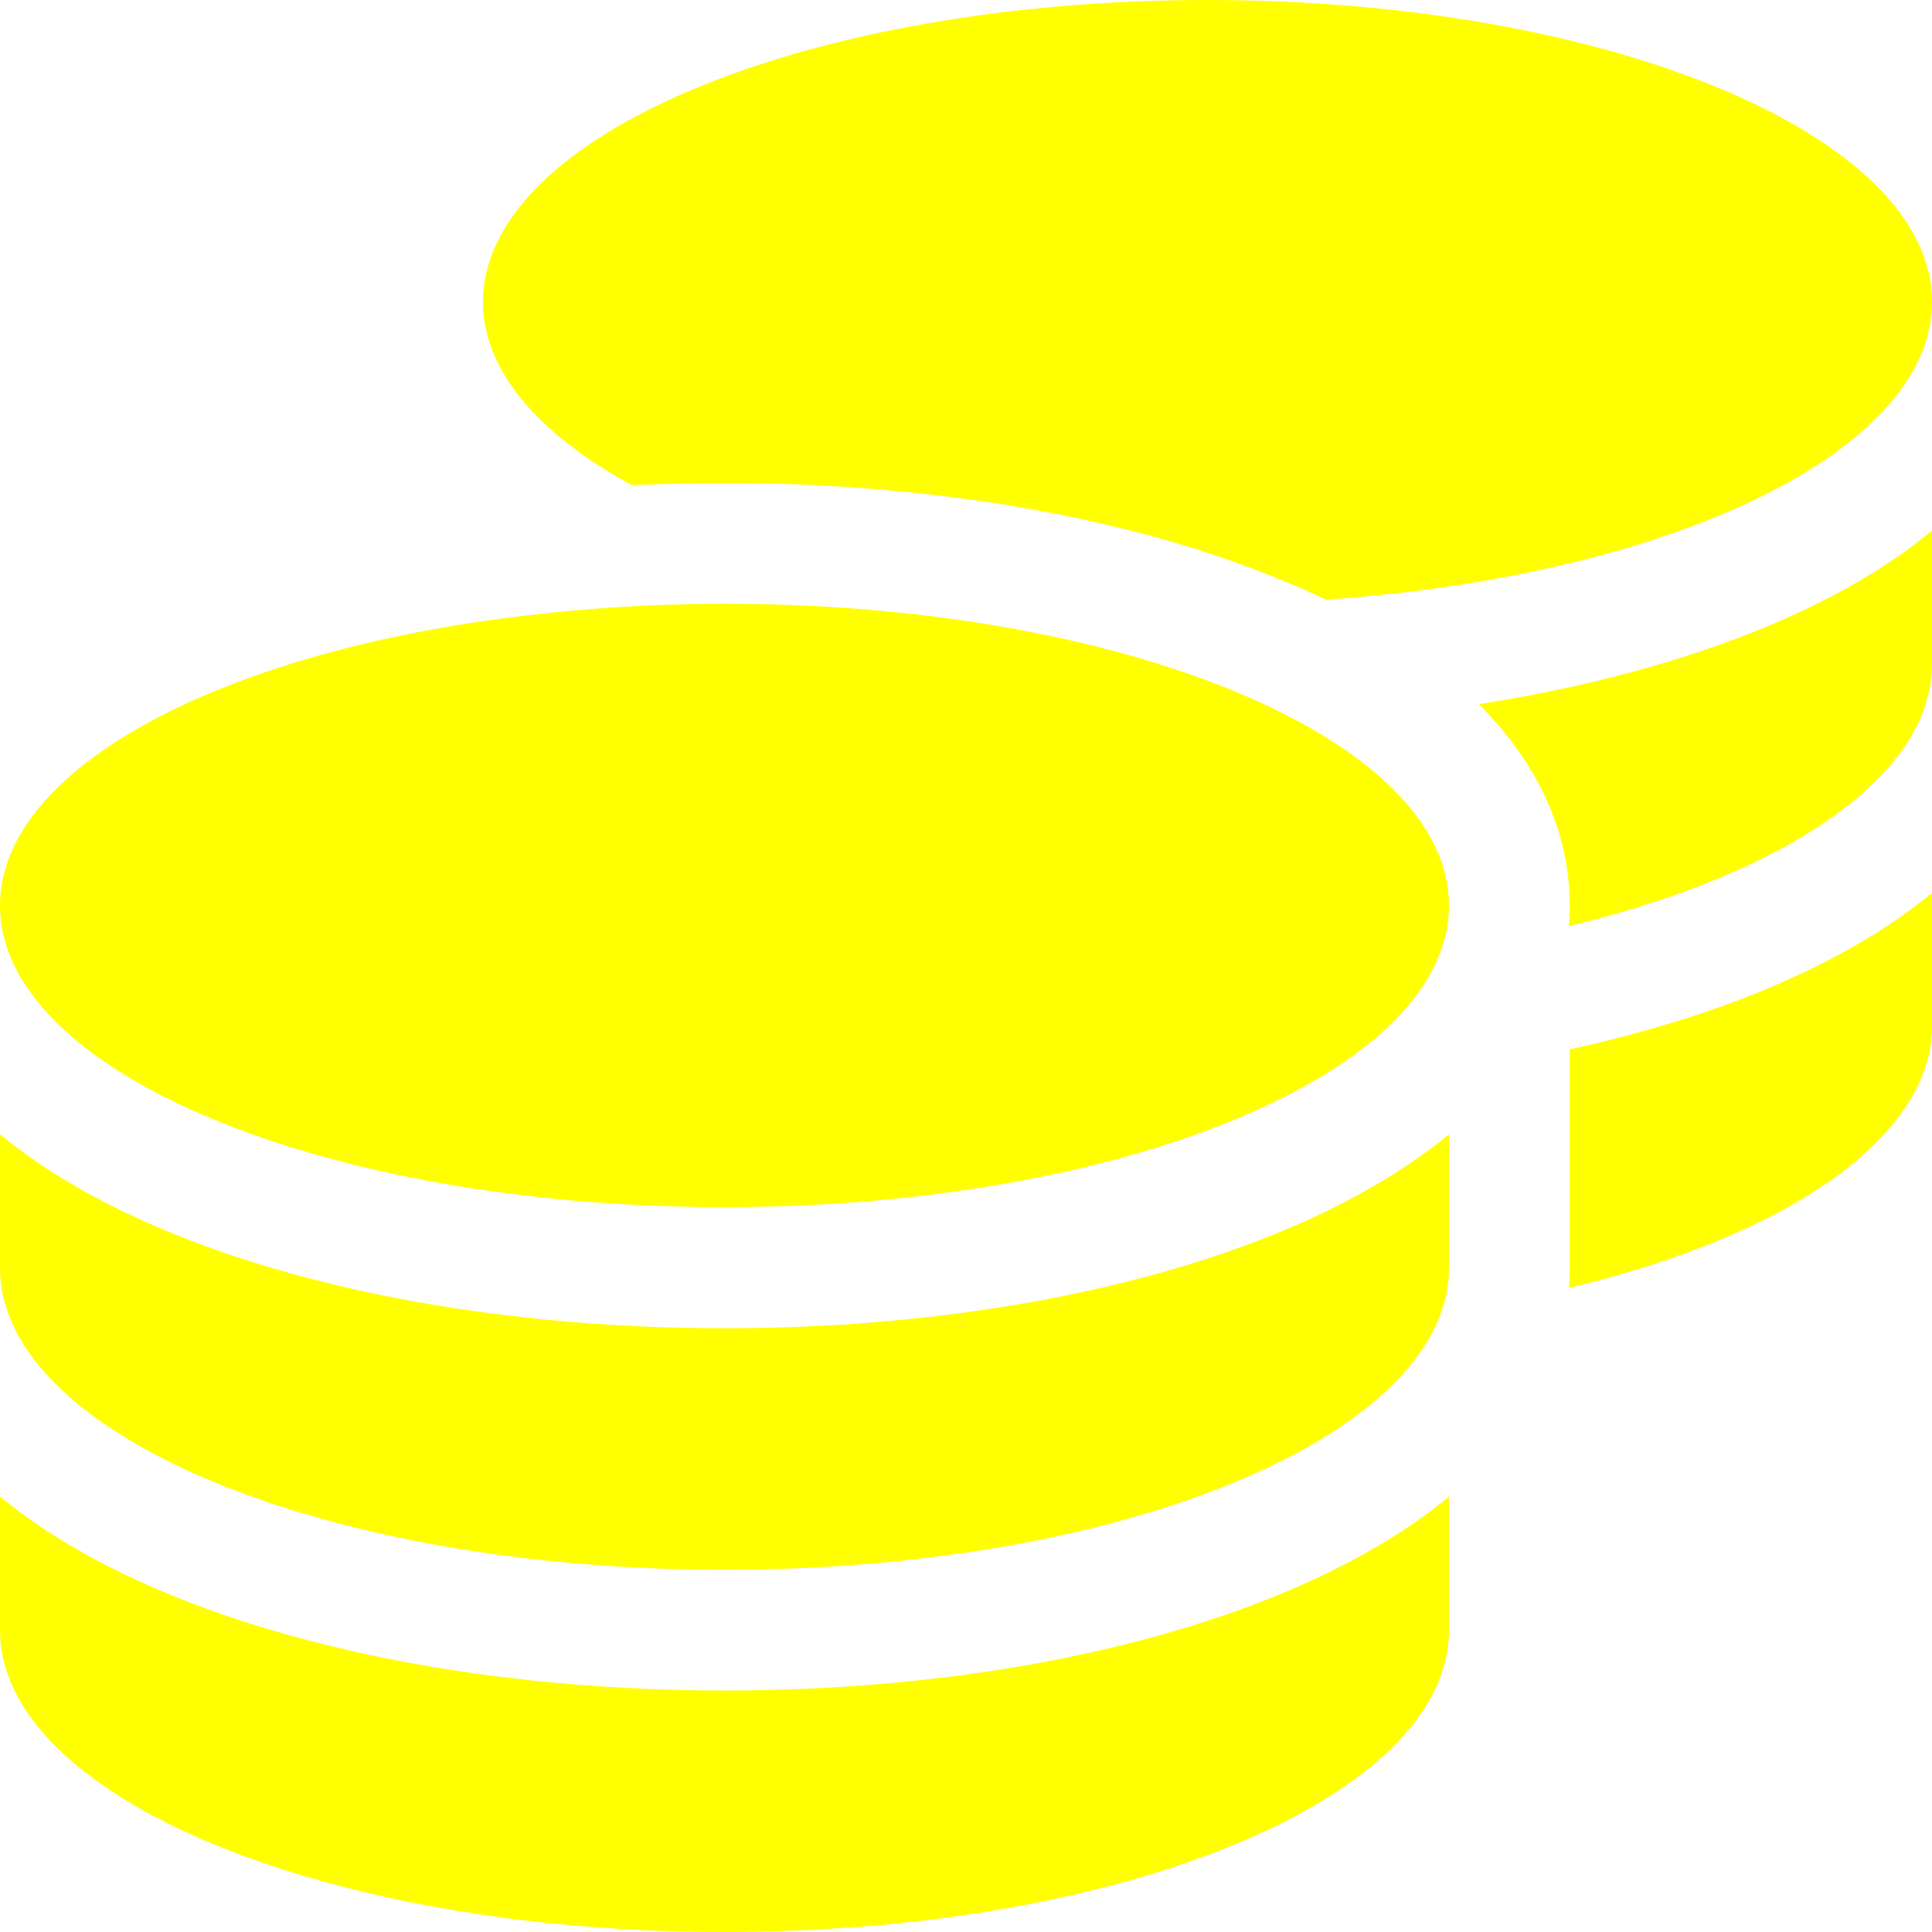
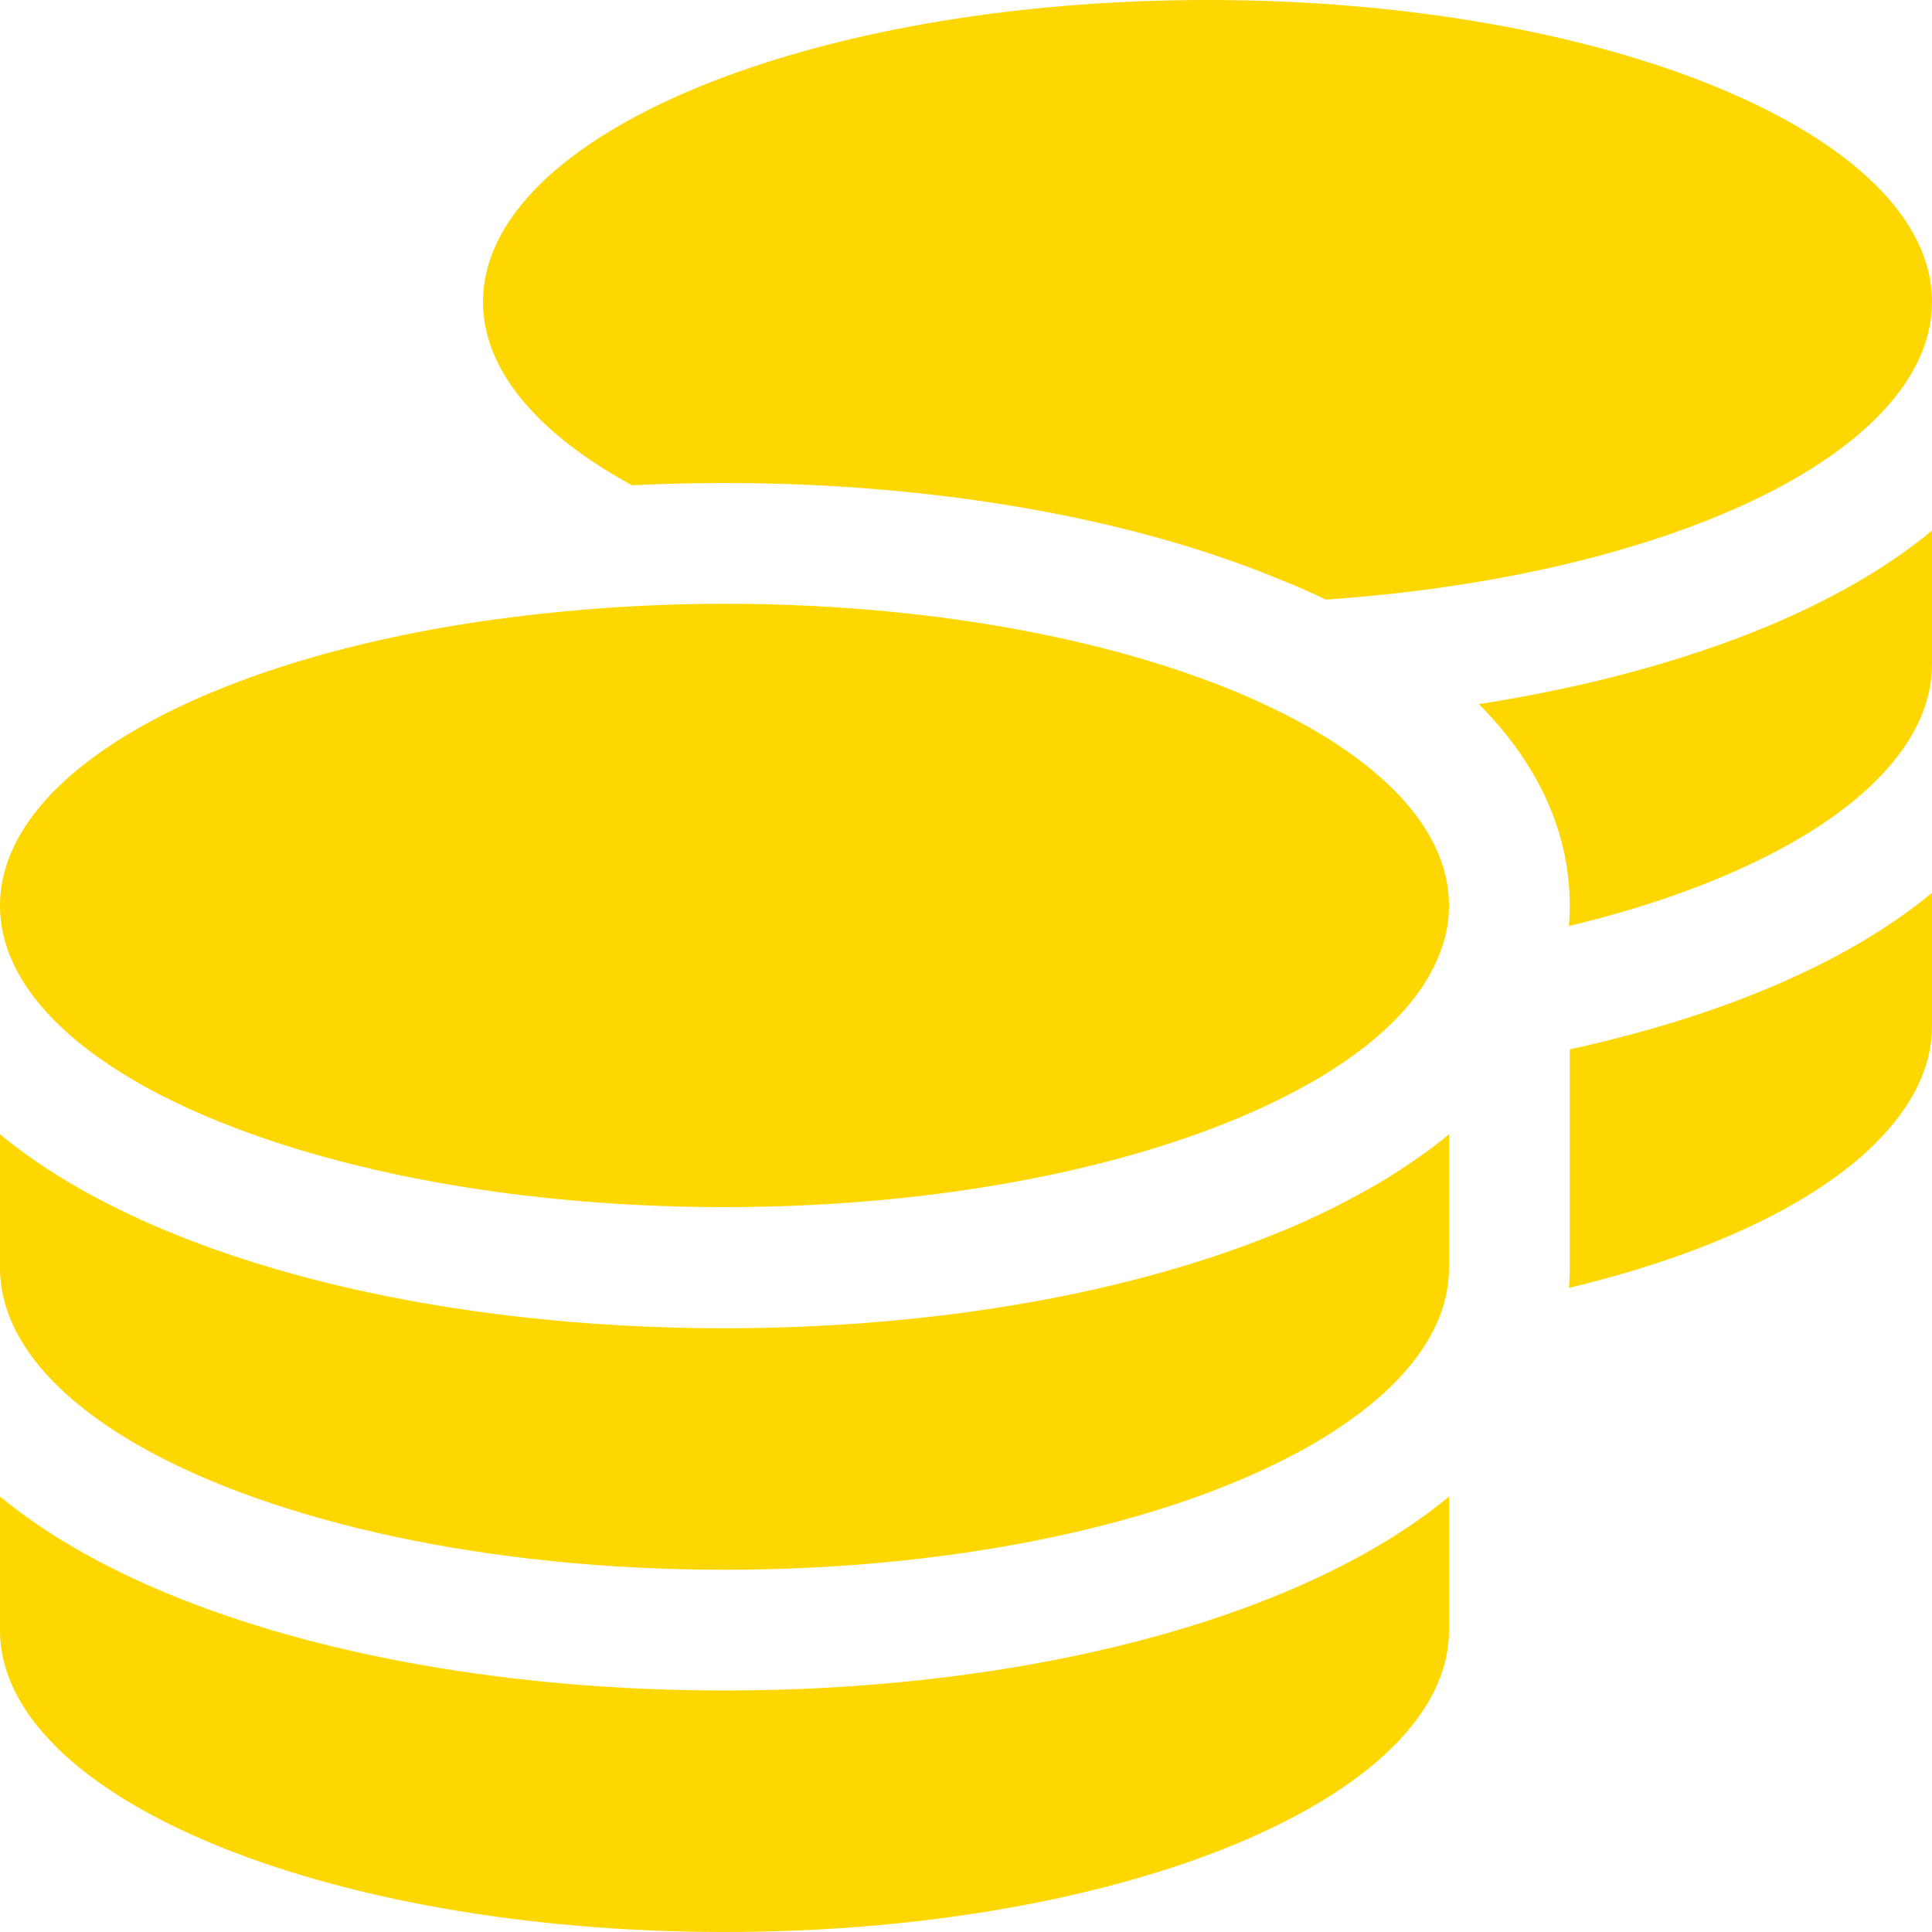
<svg xmlns="http://www.w3.org/2000/svg" viewBox="0 0 512 512">
-   <path fill="yellow" d="M512 80c0 18-14.3 34.6-38.4 48c-29.1 16.1-72.5 27.5-122.3 30.9c-3.7-1.8-7.4-3.5-11.3-5C300.6 137.4 248.2 128 192 128c-8.3 0-16.4 .2-24.5 .6l-1.1-.6C142.3 114.6 128 98 128 80c0-44.2 86-80 192-80S512 35.8 512 80zM160.7 161.1c10.2-.7 20.7-1.1 31.3-1.1c62.2 0 117.4 12.3 152.5 31.4C369.3 204.9 384 221.7 384 240c0 4-.7 7.9-2.1 11.7c-4.6 13.2-17 25.3-35 35.5c0 0 0 0 0 0c-.1 .1-.3 .1-.4 .2l0 0 0 0c-.3 .2-.6 .3-.9 .5c-35 19.4-90.8 32-153.6 32c-59.6 0-112.9-11.3-148.2-29.1c-1.9-.9-3.7-1.9-5.5-2.9C14.3 274.6 0 258 0 240c0-34.8 53.4-64.5 128-75.4c10.5-1.5 21.4-2.7 32.7-3.5zM416 240c0-21.9-10.6-39.9-24.1-53.4c28.3-4.4 54.2-11.4 76.2-20.5c16.3-6.8 31.5-15.2 43.9-25.5V176c0 19.3-16.5 37.1-43.8 50.9c-14.6 7.4-32.4 13.7-52.4 18.5c.1-1.8 .2-3.5 .2-5.3zm-32 96c0 18-14.3 34.6-38.4 48c-1.8 1-3.6 1.9-5.5 2.9C304.9 404.7 251.6 416 192 416c-62.8 0-118.6-12.6-153.6-32C14.3 370.6 0 354 0 336V300.6c12.5 10.3 27.6 18.7 43.9 25.5C83.4 342.6 135.8 352 192 352s108.6-9.4 148.1-25.9c7.8-3.2 15.3-6.9 22.4-10.9c6.1-3.4 11.8-7.2 17.2-11.2c1.5-1.1 2.9-2.3 4.3-3.4V304v5.7V336zm32 0V304 278.1c19-4.2 36.5-9.5 52.1-16c16.3-6.8 31.5-15.2 43.9-25.5V272c0 10.5-5 21-14.9 30.9c-16.3 16.3-45 29.7-81.3 38.4c.1-1.7 .2-3.5 .2-5.3zM192 448c56.2 0 108.6-9.4 148.1-25.9c16.3-6.8 31.5-15.2 43.9-25.5V432c0 44.2-86 80-192 80S0 476.2 0 432V396.6c12.5 10.3 27.6 18.7 43.9 25.5C83.4 438.6 135.8 448 192 448z" />
+   <path fill="#FFD700" d="M512 80c0 18-14.3 34.6-38.4 48c-29.1 16.1-72.5 27.5-122.3 30.9c-3.7-1.8-7.4-3.5-11.3-5C300.6 137.4 248.2 128 192 128c-8.3 0-16.4 .2-24.5 .6l-1.1-.6C142.3 114.6 128 98 128 80c0-44.2 86-80 192-80S512 35.8 512 80zM160.7 161.1c10.2-.7 20.7-1.1 31.3-1.1c62.2 0 117.4 12.3 152.5 31.4C369.3 204.9 384 221.7 384 240c0 4-.7 7.9-2.1 11.7c-4.6 13.2-17 25.3-35 35.5c0 0 0 0 0 0c-.1 .1-.3 .1-.4 .2l0 0 0 0c-.3 .2-.6 .3-.9 .5c-35 19.4-90.8 32-153.6 32c-59.6 0-112.9-11.3-148.2-29.1c-1.9-.9-3.7-1.9-5.5-2.9C14.3 274.6 0 258 0 240c0-34.8 53.4-64.5 128-75.4c10.5-1.5 21.4-2.7 32.7-3.5zM416 240c0-21.9-10.6-39.9-24.1-53.4c28.3-4.4 54.2-11.4 76.2-20.5c16.3-6.8 31.5-15.2 43.9-25.5V176c0 19.3-16.5 37.1-43.8 50.9c-14.6 7.4-32.4 13.7-52.4 18.5c.1-1.8 .2-3.5 .2-5.3zm-32 96c0 18-14.3 34.6-38.4 48c-1.8 1-3.6 1.9-5.5 2.9C304.9 404.7 251.6 416 192 416c-62.8 0-118.6-12.6-153.6-32C14.3 370.6 0 354 0 336V300.6c12.5 10.3 27.6 18.7 43.9 25.5C83.4 342.6 135.8 352 192 352s108.6-9.4 148.1-25.9c7.8-3.2 15.3-6.9 22.4-10.9c6.1-3.4 11.8-7.2 17.2-11.2c1.5-1.1 2.9-2.3 4.3-3.4V304v5.7V336zm32 0V304 278.1c19-4.2 36.5-9.5 52.1-16c16.3-6.8 31.5-15.2 43.9-25.5V272c0 10.5-5 21-14.9 30.9c-16.3 16.3-45 29.7-81.3 38.4c.1-1.7 .2-3.5 .2-5.3zM192 448c56.2 0 108.6-9.4 148.1-25.9c16.3-6.8 31.5-15.2 43.9-25.5V432c0 44.2-86 80-192 80S0 476.2 0 432V396.6c12.5 10.3 27.6 18.7 43.9 25.5C83.4 438.6 135.8 448 192 448z" />
</svg>
